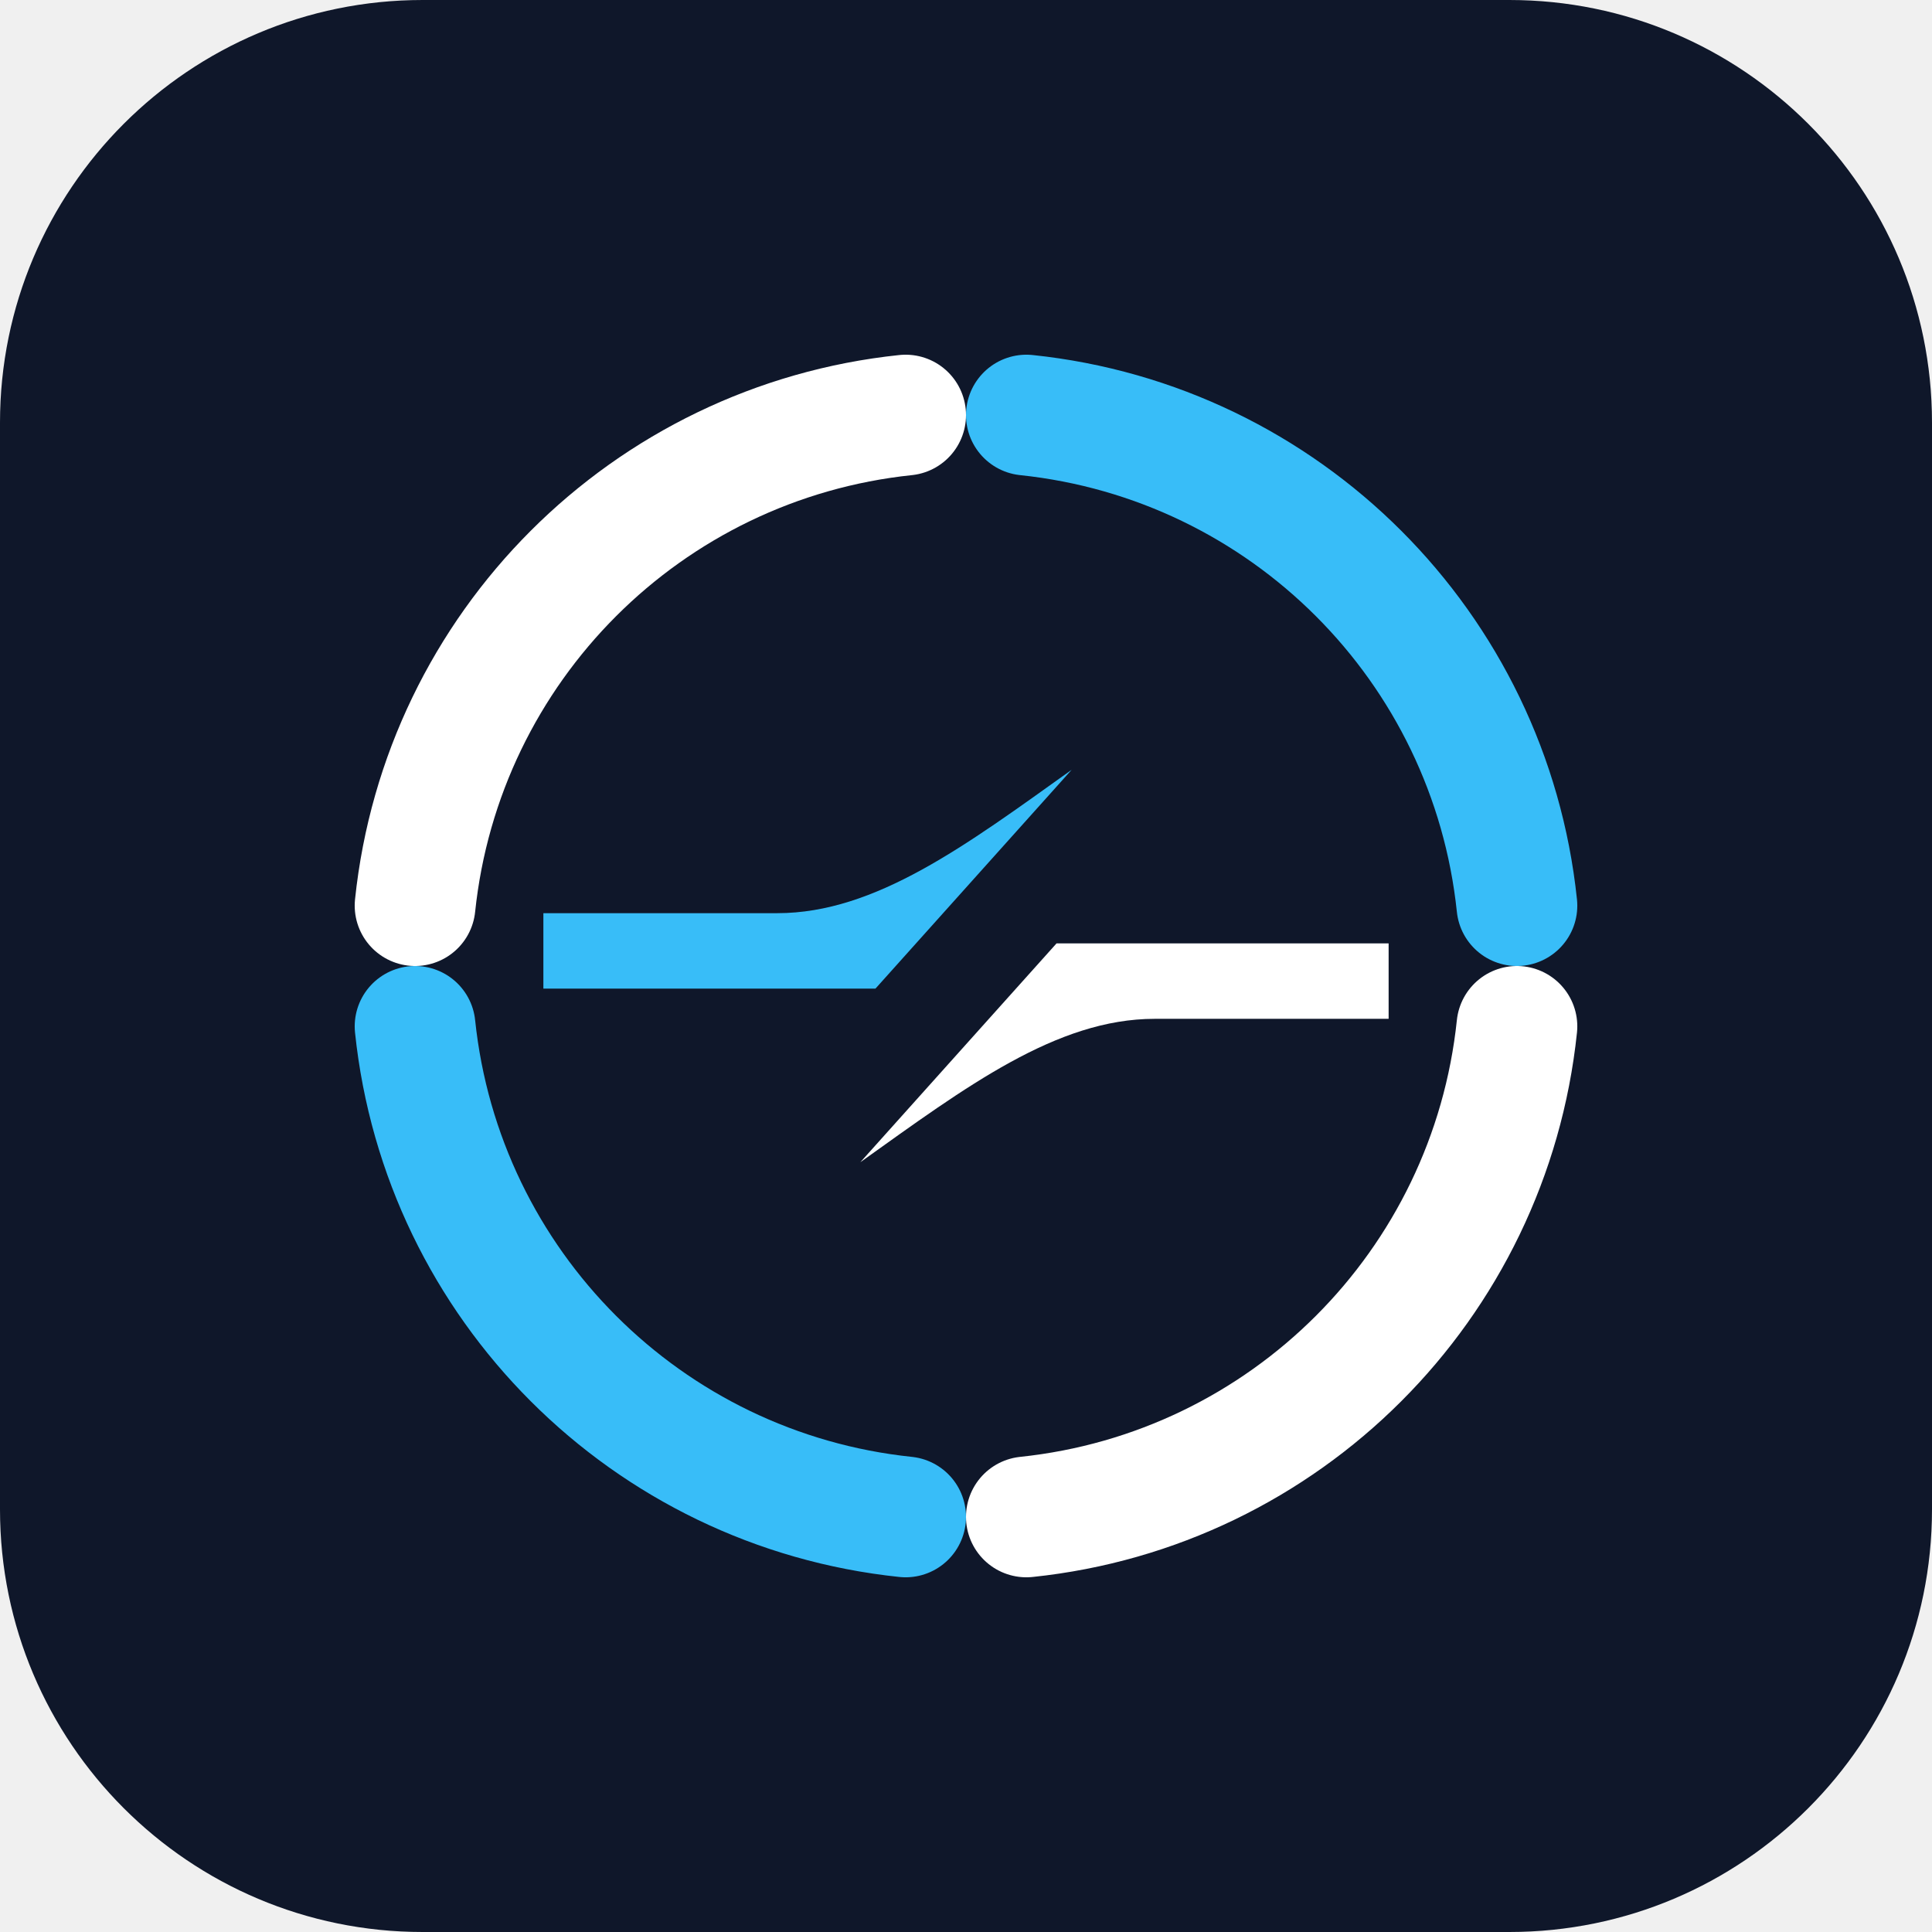
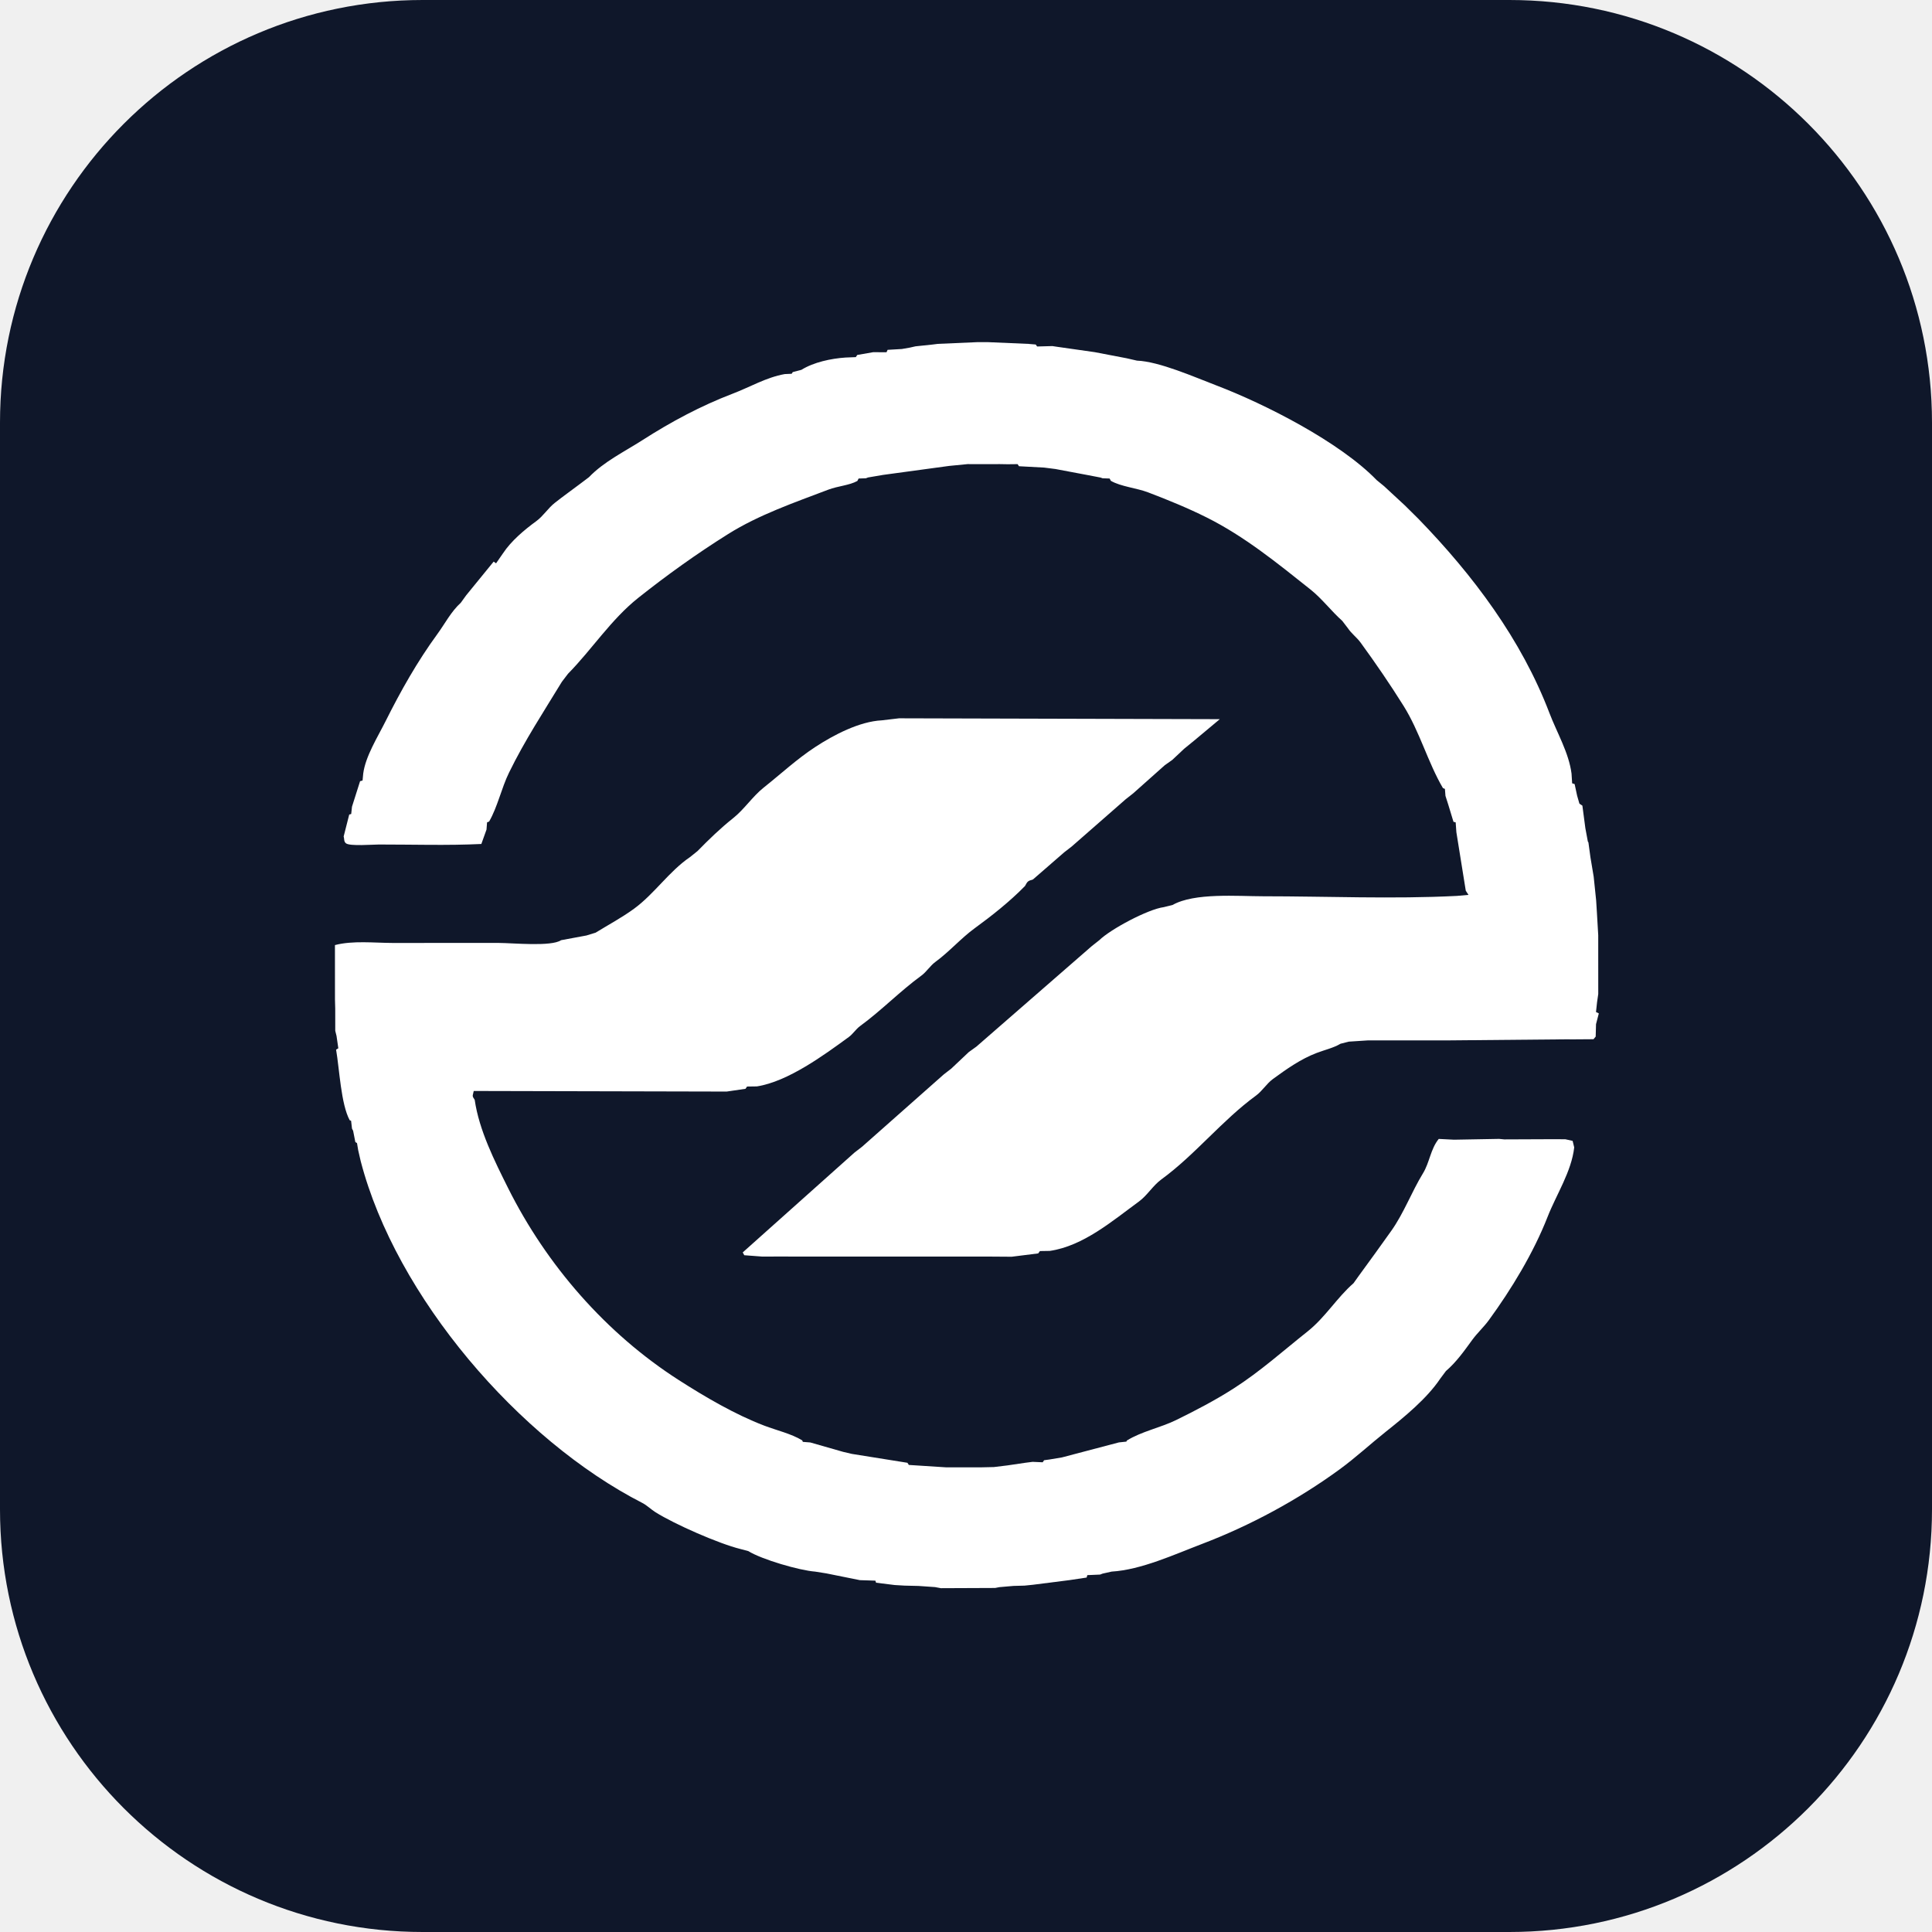
<svg xmlns="http://www.w3.org/2000/svg" viewBox="0 0 512 512" fill="none">
  <rect width="512" height="512" rx="112" fill="#0F172A" />
-   <g transform="translate(56, 56) scale(4.0)">
-     <path d="M 54 13.5 A 36.5 36.5 0 0 1 86.5 46" stroke="#38BDF8" stroke-width="8" stroke-linecap="round" />
-     <path d="M 86.5 54 A 36.5 36.5 0 0 1 54 86.5" stroke="#FFFFFF" stroke-width="8" stroke-linecap="round" />
-     <path d="M 46 86.5 A 36.5 36.5 0 0 1 13.5 54" stroke="#38BDF8" stroke-width="8" stroke-linecap="round" />
-     <path d="M 13.5 46 A 36.5 36.5 0 0 1 46 13.5" stroke="#FFFFFF" stroke-width="8" stroke-linecap="round" />
-     <path d="M 22 46.5 H 37.5 C 44 46.5 50 42 57 37 L 44 51.5 H 22 V 46.5 Z" fill="#38BDF8" />
-     <path d="M 78 53.5 H 62.5 C 56 53.5 50 58 43 63 L 56 48.5 H 78 V 53.5 Z" fill="#FFFFFF" />
-   </g>
+   <svg x="86" y="86" width="340" height="340" viewBox="311 299 460 460">
+     <path d="M544.89 305.33C546.28 305.33 547.67 305.33 549.05 305.33C553.79 305.54 558.53 305.74 563.27 305.94C564.18 306.02 565.09 306.1 566 306.17C566.17 306.41 566.33 306.65 566.5 306.88C568.32 306.83 570.15 306.78 571.97 306.73C572.52 306.82 573.07 306.9 573.62 306.98C578.13 307.62 582.65 308.27 587.16 308.91C590.97 309.64 594.78 310.37 598.59 311.1C599.83 311.38 601.06 311.67 602.3 311.95C610.27 312.25 623.01 317.88 630.69 320.81C648.37 327.55 675.09 341.19 688.24 354.78C689.13 355.51 690.02 356.25 690.92 356.98C693.38 359.26 695.85 361.54 698.31 363.82C699.94 365.44 701.58 367.06 703.21 368.67C722.83 388.88 740.13 411.92 750.19 438.31C752.86 445.32 757.16 452.54 758.11 460.02C758.18 461.18 758.26 462.34 758.33 463.5C758.63 463.59 758.92 463.68 759.22 463.77C759.51 465.15 759.81 466.53 760.11 467.92C760.38 468.88 760.66 469.84 760.94 470.8C761.29 471.03 761.65 471.27 762 471.5C762.36 474.2 762.72 476.9 763.07 479.6C763.37 481.19 763.67 482.79 763.96 484.38C764.03 484.47 764.1 484.57 764.16 484.67C764.4 486.45 764.65 488.24 764.89 490.03C765.28 492.34 765.66 494.65 766.05 496.97C766.35 499.79 766.64 502.61 766.93 505.43C767.02 506.91 767.12 508.39 767.21 509.87C767.37 512.56 767.52 515.26 767.68 517.96C767.68 524.98 767.68 532.01 767.69 539.03C767.54 540.02 767.4 541.01 767.26 542C767.13 543.17 767.01 544.33 766.88 545.5C767.22 545.67 767.56 545.83 767.89 546C767.56 547.28 767.22 548.56 766.89 549.85C766.85 551.33 766.81 552.82 766.77 554.31C766.51 554.62 766.25 554.94 765.99 555.25C763.66 555.27 761.33 555.28 759 555.3C758 555.3 757 555.29 756 555.29C742.04 555.41 728.07 555.54 714.11 555.67C712.05 555.67 709.99 555.67 707.93 555.67C700.33 555.67 692.73 555.67 685.13 555.67C682.84 555.82 680.54 555.97 678.24 556.12C677.25 556.37 676.25 556.62 675.26 556.88C672.84 558.35 669.53 559.1 666.69 560.19C660.97 562.37 655.87 566 651.03 569.53C648.76 571.19 647.24 573.81 644.97 575.47C632.81 584.34 623.2 596.65 611.03 605.53C608.01 607.74 605.99 611.26 602.97 613.47C593.51 620.37 583.12 629.37 571.05 631.15C569.86 631.17 568.68 631.19 567.5 631.21C567.3 631.49 567.1 631.77 566.89 632.05C563.72 632.45 560.55 632.85 557.38 633.24C554.92 633.22 552.46 633.21 550 633.19C547.33 633.19 544.67 633.18 542 633.18C537 633.18 532 633.19 527 633.19C521.67 633.19 516.33 633.18 511 633.18C505.67 633.18 500.33 633.18 495 633.19C487.67 633.18 480.33 633.18 473 633.17C471.33 633.18 469.67 633.18 468 633.19C465.83 633.02 463.67 632.86 461.5 632.7C461.32 632.36 461.13 632.03 460.95 631.69C474.29 619.77 487.64 607.85 500.98 595.93C501.9 595.21 502.82 594.5 503.75 593.79C513.51 585.15 523.27 576.52 533.02 567.88C533.92 567.19 534.81 566.5 535.7 565.81C537.8 563.83 539.89 561.85 541.99 559.87C542.9 559.22 543.82 558.56 544.73 557.9C558.51 545.9 572.28 533.9 586.06 521.9C586.96 521.19 587.86 520.48 588.76 519.77C592.85 515.77 606.31 508.62 611.9 507.9C612.94 507.65 613.99 507.39 615.04 507.13C622.89 502.66 638.37 504 647.5 504C670.58 504 693.95 505.04 717 503.87C718.39 503.75 719.77 503.62 721.16 503.5C720.84 503 720.51 502.5 720.19 502C719.07 495.01 717.94 488.01 716.82 481.02C716.74 479.85 716.66 478.67 716.57 477.5C716.31 477.43 716.04 477.37 715.78 477.3C715.16 475.25 714.54 473.19 713.91 471.14C713.58 470.1 713.25 469.06 712.91 468.01C712.84 467.18 712.77 466.34 712.71 465.5C712.47 465.4 712.24 465.3 712 465.21C706.56 455.93 703.7 445 697.84 435.66C692.99 427.91 687.84 420.4 682.47 413.03C681.11 411.17 679.22 409.83 677.94 407.91C677.26 407.03 676.59 406.14 675.91 405.26C671.96 401.74 668.64 397.29 664.5 394C652.71 384.63 640.93 375 627.31 368.19C620.66 364.86 613.38 361.88 606.31 359.19C602.14 357.6 596.49 357.11 592.93 355.04C592.79 354.76 592.64 354.49 592.5 354.22C591.65 354.19 590.81 354.16 589.96 354.13C589.72 354.04 589.48 353.96 589.24 353.87C587.72 353.58 586.19 353.28 584.66 352.99C580.79 352.26 576.93 351.53 573.07 350.81C571.73 350.64 570.39 350.47 569.05 350.3C566.04 350.13 563.02 349.97 560 349.81C559.83 349.56 559.67 349.31 559.5 349.06C558.33 349.08 557.17 349.09 556 349.1C555 349.08 554 349.06 553 349.05C552 349.05 551 349.06 550 349.07C548.33 349.07 546.67 349.07 545 349.07C543.86 349.06 542.71 349.05 541.57 349.05C539.36 349.26 537.15 349.48 534.95 349.7C527.06 350.77 519.17 351.85 511.28 352.92C509.48 353.22 507.67 353.53 505.87 353.84C505.62 353.94 505.36 354.03 505.11 354.13C504.24 354.16 503.37 354.19 502.5 354.22C502.35 354.51 502.2 354.8 502.05 355.09C499.22 356.67 494.99 356.93 491.69 358.19C479.53 362.82 466.76 367.19 455.66 374.16C444.42 381.21 433.85 388.78 423.5 397C413.73 404.76 406.88 415.51 398.31 424.21C397.57 425.17 396.84 426.13 396.11 427.09C389.53 437.91 382.79 448.12 377.16 459.66C374.42 465.26 373.05 471.95 370.02 477.2C369.77 477.3 369.52 477.4 369.28 477.5C369.21 478.36 369.15 479.23 369.08 480.09C368.47 481.81 367.85 483.53 367.23 485.25C355.02 485.84 342.72 485.43 330.5 485.44C328.39 485.44 320.09 486.11 318.7 485.02C317.85 484.34 318.16 483.45 317.86 482.57C318.52 479.95 319.19 477.32 319.86 474.7C320.09 474.63 320.33 474.57 320.57 474.5C320.66 473.63 320.76 472.75 320.85 471.88C321.82 468.84 322.79 465.79 323.75 462.74C324.05 462.66 324.34 462.58 324.64 462.5C324.72 461.66 324.8 460.82 324.88 459.99C325.7 453.79 330.04 446.95 332.84 441.34C338.35 430.33 344.27 419.83 351.47 409.97C354.23 406.18 356.35 401.97 359.86 398.76C360.51 397.87 361.15 396.98 361.8 396.08C365.09 392.06 368.37 388.03 371.65 384C371.94 384.21 372.22 384.42 372.5 384.63C373.33 383.43 374.15 382.24 374.98 381.05C377.94 376.57 382.69 372.59 386.97 369.47C389.43 367.67 391.12 364.89 393.5 363C396.57 360.56 399.79 358.3 402.92 355.92C403.89 355.19 404.85 354.46 405.82 353.73C411.2 348.14 418.5 344.62 424.97 340.47C435.25 333.88 445.94 328.15 457.31 323.81C463.57 321.43 469.34 317.96 476.01 316.77C476.84 316.74 477.67 316.7 478.5 316.66C478.63 316.46 478.75 316.26 478.88 316.06C479.91 315.79 480.95 315.52 481.98 315.25C486.43 312.49 492.66 311.19 497.82 310.84C499.05 310.79 500.27 310.74 501.5 310.69C501.67 310.43 501.83 310.17 502 309.92C503.91 309.58 505.83 309.25 507.74 308.92C509.33 308.93 510.91 308.94 512.5 308.95C512.63 308.66 512.76 308.37 512.89 308.08C514.59 307.98 516.3 307.88 518 307.78C518.96 307.61 519.91 307.45 520.87 307.28C521.55 307.13 522.22 306.97 522.9 306.82C524.93 306.61 526.97 306.4 529 306.18C529.64 306.1 530.28 306.02 530.91 305.94C535.57 305.74 540.23 305.53 544.89 305.33ZM517 440.19C555.33 440.29 593.67 440.4 632 440.5C628.99 443.02 625.98 445.53 622.97 448.05C621.73 449.06 620.48 450.08 619.23 451.1C617.81 452.44 616.39 453.77 614.96 455.11C614.06 455.75 613.16 456.39 612.25 457.03C608.48 460.39 604.71 463.75 600.93 467.11C600.04 467.82 599.14 468.52 598.25 469.22C591.81 474.86 585.36 480.5 578.92 486.14C578.03 486.82 577.14 487.51 576.26 488.2C572.51 491.46 568.76 494.71 565.01 497.97C563.16 498.53 563.08 498.59 562.16 500.31C556.7 505.9 550.3 510.96 544.03 515.53C539.24 519.02 534.99 523.91 530.03 527.53C528.14 528.91 526.86 531.09 524.97 532.47C517.32 538.05 510.68 544.95 503.03 550.53C501.51 551.64 500.49 553.36 498.97 554.47C490.06 560.97 477.15 570.44 466.03 572.17C464.85 572.18 463.68 572.2 462.5 572.22C462.31 572.49 462.13 572.76 461.94 573.03C459.69 573.36 457.43 573.69 455.18 574.02C424.95 573.95 394.73 573.88 364.5 573.81C364.15 575.71 363.78 575.41 364.85 577C366.42 587.87 371.94 598.84 376.84 608.66C390.67 636.31 411.96 660.76 438.03 677.47C447.43 683.49 458.16 689.8 468.69 693.81C473.12 695.5 478.33 696.68 482.28 699.08C482.35 699.26 482.43 699.44 482.5 699.62C483.39 699.69 484.28 699.76 485.17 699.83C489.1 700.95 493.02 702.08 496.95 703.2C497.99 703.44 499.02 703.68 500.06 703.93C506.71 704.99 513.35 706.06 520 707.12C520.17 707.38 520.33 707.63 520.5 707.89C525 708.18 529.5 708.47 534 708.76C538 708.76 542 708.76 546 708.76C547.67 708.72 549.33 708.68 551 708.65C552.62 708.45 554.23 708.25 555.85 708.06C558 707.74 560.15 707.43 562.3 707.11C563.16 707 564.02 706.89 564.88 706.78C566.09 706.83 567.29 706.89 568.5 706.94C568.67 706.7 568.83 706.45 569 706.2C569.64 706.11 570.28 706.03 570.93 705.94C572.42 705.69 573.92 705.44 575.41 705.19C582.22 703.4 589.02 701.6 595.83 699.81C596.72 699.72 597.61 699.62 598.5 699.53C598.56 699.4 598.62 699.27 598.68 699.14C603.89 695.89 610.7 694.55 616.31 691.81C623.11 688.49 630.48 684.63 636.97 680.47C646.49 674.37 654.69 667 663.5 660C669.81 654.99 673.99 647.92 679.94 642.74C680.59 641.84 681.23 640.93 681.88 640.02C685.81 634.7 689.62 629.35 693.47 623.97C697.96 617.67 700.8 609.94 704.84 603.34C707.24 599.43 707.55 594.63 710.5 591C712.32 591.09 714.14 591.19 715.97 591.28C721.37 591.19 726.77 591.09 732.17 590.99C732.78 591.05 733.39 591.11 734 591.17C739.72 591.15 745.44 591.12 751.17 591.1C752.74 591.1 754.32 591.11 755.89 591.12C756.76 591.31 757.63 591.5 758.5 591.7C758.69 592.48 758.88 593.26 759.07 594.04C758.1 602.72 752.65 610.95 749.5 619C744.47 631.84 736.58 644.86 728.47 655.97C726.66 658.45 724.34 660.55 722.53 663.03C719.64 666.99 716.85 670.98 713.07 674.23C712.39 675.13 711.71 676.04 711.04 676.95C706.28 684.07 698.13 690.73 691.5 696C685.92 700.44 680.73 705.26 674.97 709.47C660.06 720.35 643 729.59 625.69 736.19C615.82 739.95 603.78 745.51 593.24 746.13C592.16 746.37 591.08 746.61 590 746.85C589.7 746.97 589.39 747.08 589.08 747.2C587.56 747.26 586.03 747.33 584.5 747.4C584.42 747.69 584.33 747.98 584.25 748.27C582.19 748.58 580.14 748.89 578.09 749.19C573.73 749.75 569.38 750.3 565.03 750.85C564.02 750.96 563.01 751.06 562 751.16C560.67 751.2 559.33 751.24 558 751.27C556.31 751.42 554.63 751.57 552.94 751.71C552.44 751.81 551.95 751.9 551.45 752C544.97 752.03 538.48 752.05 532 752.08C531.3 751.95 530.6 751.82 529.9 751.69C527.93 751.55 525.97 751.42 524 751.28C522.33 751.24 520.67 751.2 519 751.16C517.81 751.09 516.62 751.02 515.43 750.95C513.21 750.67 510.99 750.39 508.76 750.12C508.68 749.87 508.59 749.63 508.5 749.38C506.65 749.32 504.81 749.26 502.96 749.2C498.94 748.39 494.92 747.58 490.9 746.77C489.58 746.56 488.25 746.35 486.93 746.14C481.3 745.73 467.76 741.78 462.94 738.78C461.98 738.52 461.03 738.27 460.07 738.02C452.29 736.08 436.59 729.19 429.66 724.84C428.08 723.85 426.61 722.37 424.97 721.53C380.73 698.89 336.61 647.57 323.97 598.95C323.67 597.64 323.37 596.34 323.07 595.03C322.93 594.19 322.79 593.34 322.65 592.5C322.45 592.37 322.25 592.25 322.05 592.12C321.78 590.78 321.52 589.43 321.26 588.09C321.12 587.82 320.99 587.56 320.85 587.29C320.75 586.36 320.64 585.43 320.53 584.5C320.37 584.44 320.2 584.38 320.04 584.31C316.88 578.54 316.35 565.88 315.15 559C315.42 558.83 315.69 558.67 315.95 558.5C315.74 557.03 315.52 555.56 315.31 554.09C315.16 553.47 315 552.85 314.85 552.23C314.85 549.59 314.85 546.95 314.84 544.3C314.81 543.2 314.78 542.1 314.75 541C314.75 534.5 314.74 528 314.74 521.5C321.15 519.82 328.8 520.72 335.5 520.74C348.17 520.77 360.83 520.69 373.5 520.73C378.57 520.75 392.33 522.13 395.81 519.75C398.84 519.19 401.87 518.62 404.91 518.06C406.01 517.72 407.1 517.39 408.2 517.05C412.89 514.16 417.54 511.7 421.97 508.47C429.25 503.16 434.58 495.02 442.02 489.97C442.93 489.24 443.84 488.51 444.75 487.78C448.86 483.58 452.96 479.61 457.5 476C461.53 472.8 464.47 468.2 468.5 465C474.7 460.08 480.32 454.82 486.97 450.47C493.57 446.14 502.83 441.31 510.81 440.92C512.87 440.68 514.93 440.43 517 440.19Z" fill="#FFFFFF" fill-rule="evenodd" />
+   </svg>
</svg>
